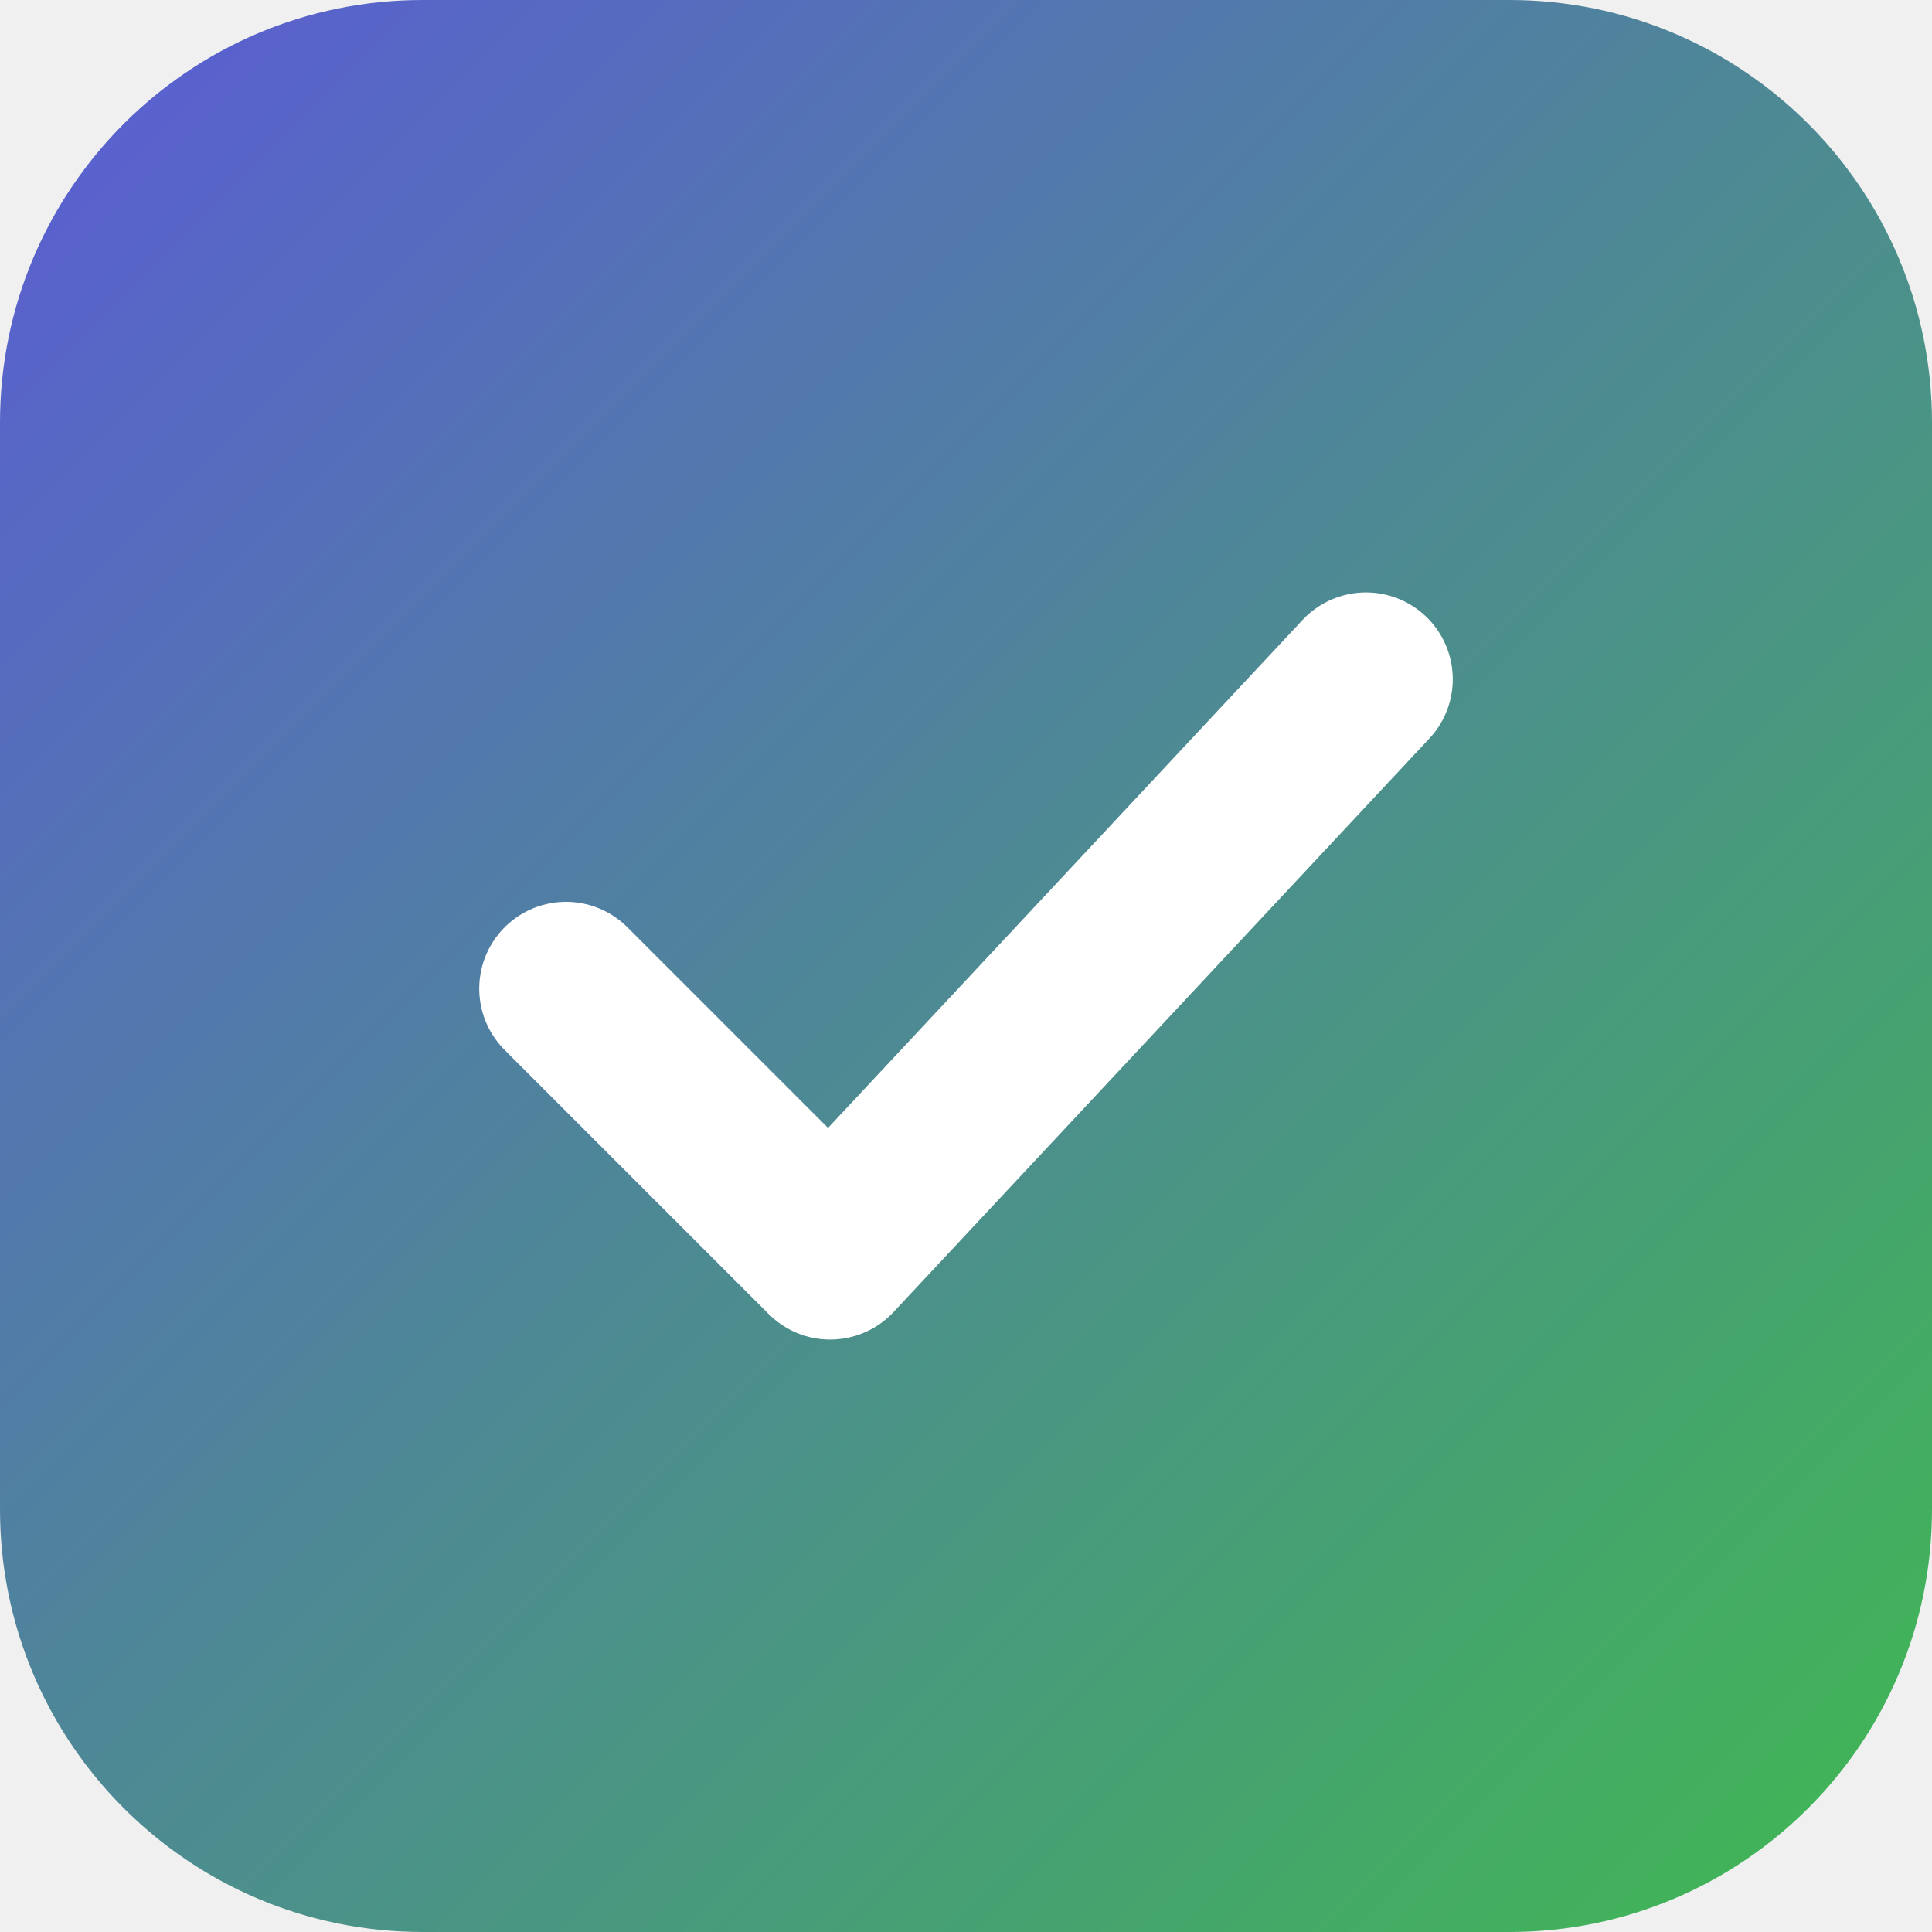
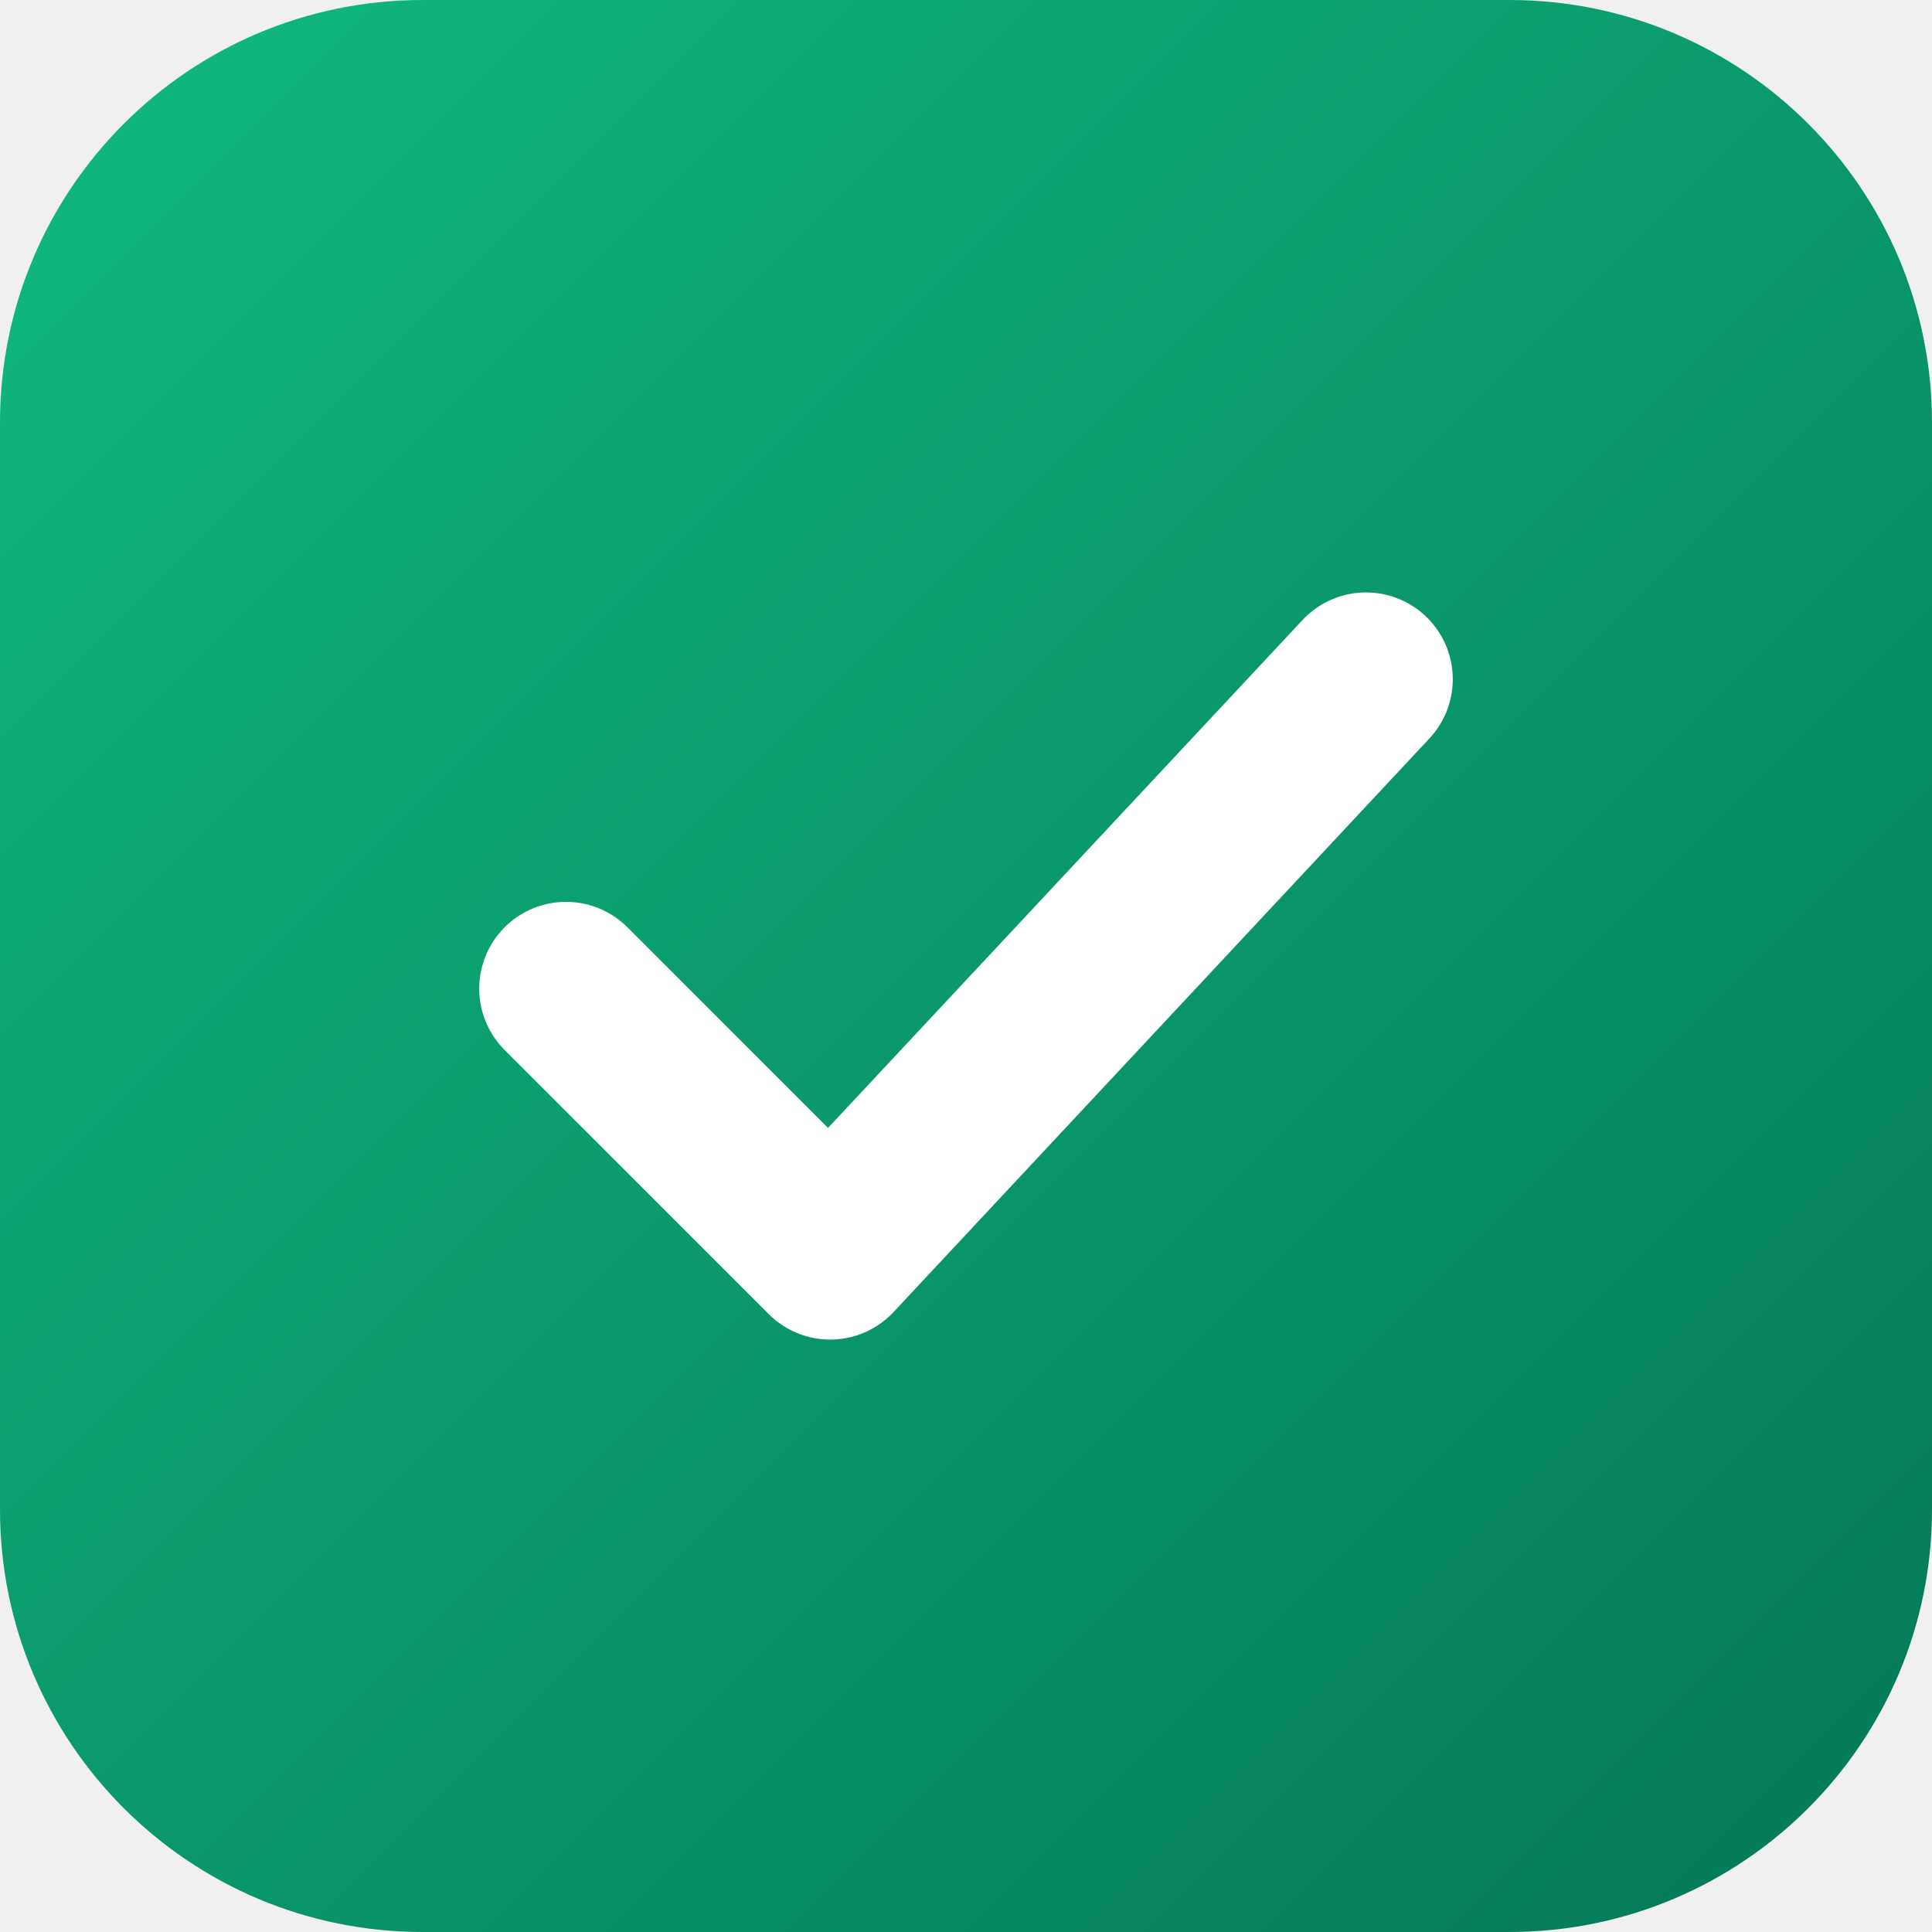
<svg xmlns="http://www.w3.org/2000/svg" width="512" height="512" viewBox="0 0 512 512" role="img" aria-label="spck.dev logo">
  <defs>
    <linearGradient id="g" x1="0" y1="0" x2="1" y2="1">
-       <stop offset="0" stop-color="#5b5bd6" />
-       <stop offset="1" stop-color="#3fb950" />
+       <stop offset="0" stop-color="#10b981" />
+       <stop offset="1" stop-color="#047857" />
    </linearGradient>
  </defs>
  <rect width="512" height="512" rx="112" fill="url(#g)" />
  <path d="M150 262 l70 70 l142 -152" fill="none" stroke="#ffffff" stroke-width="46" stroke-linecap="round" stroke-linejoin="round" />
</svg>
